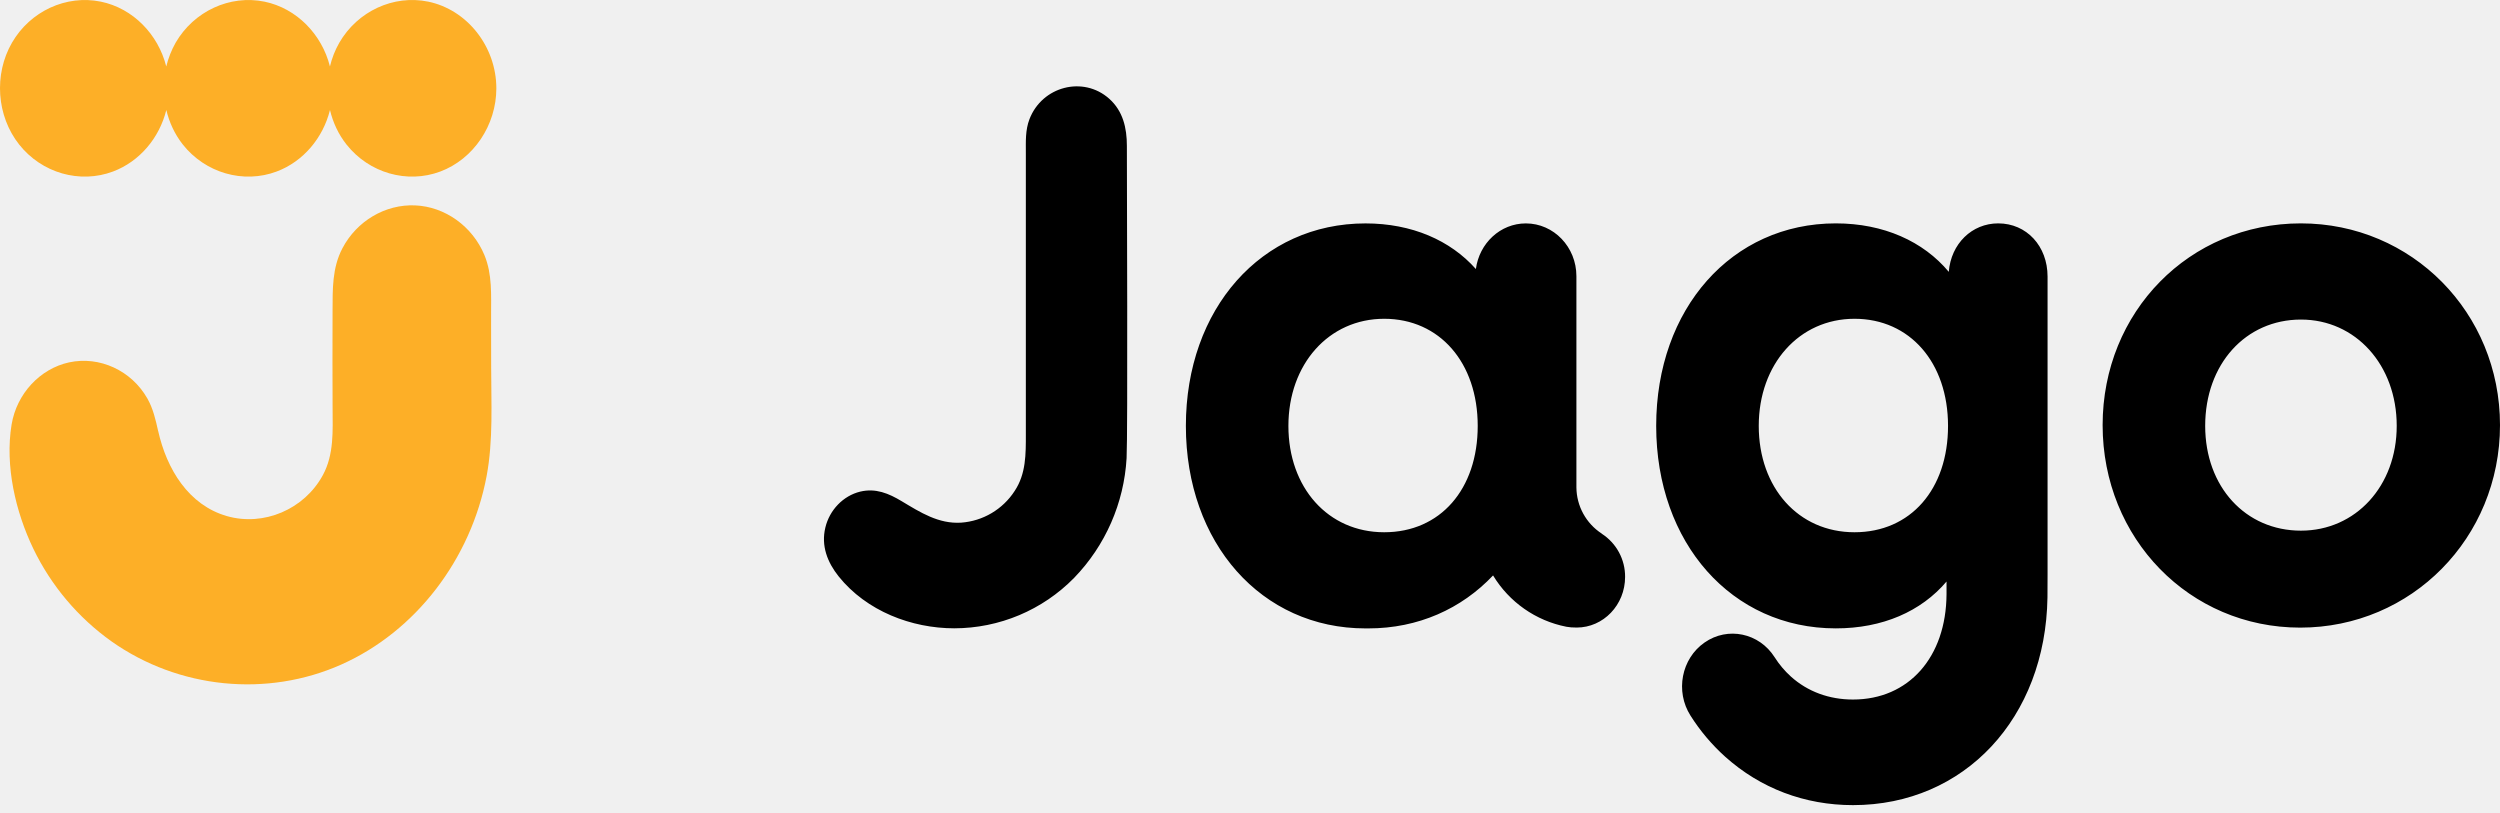
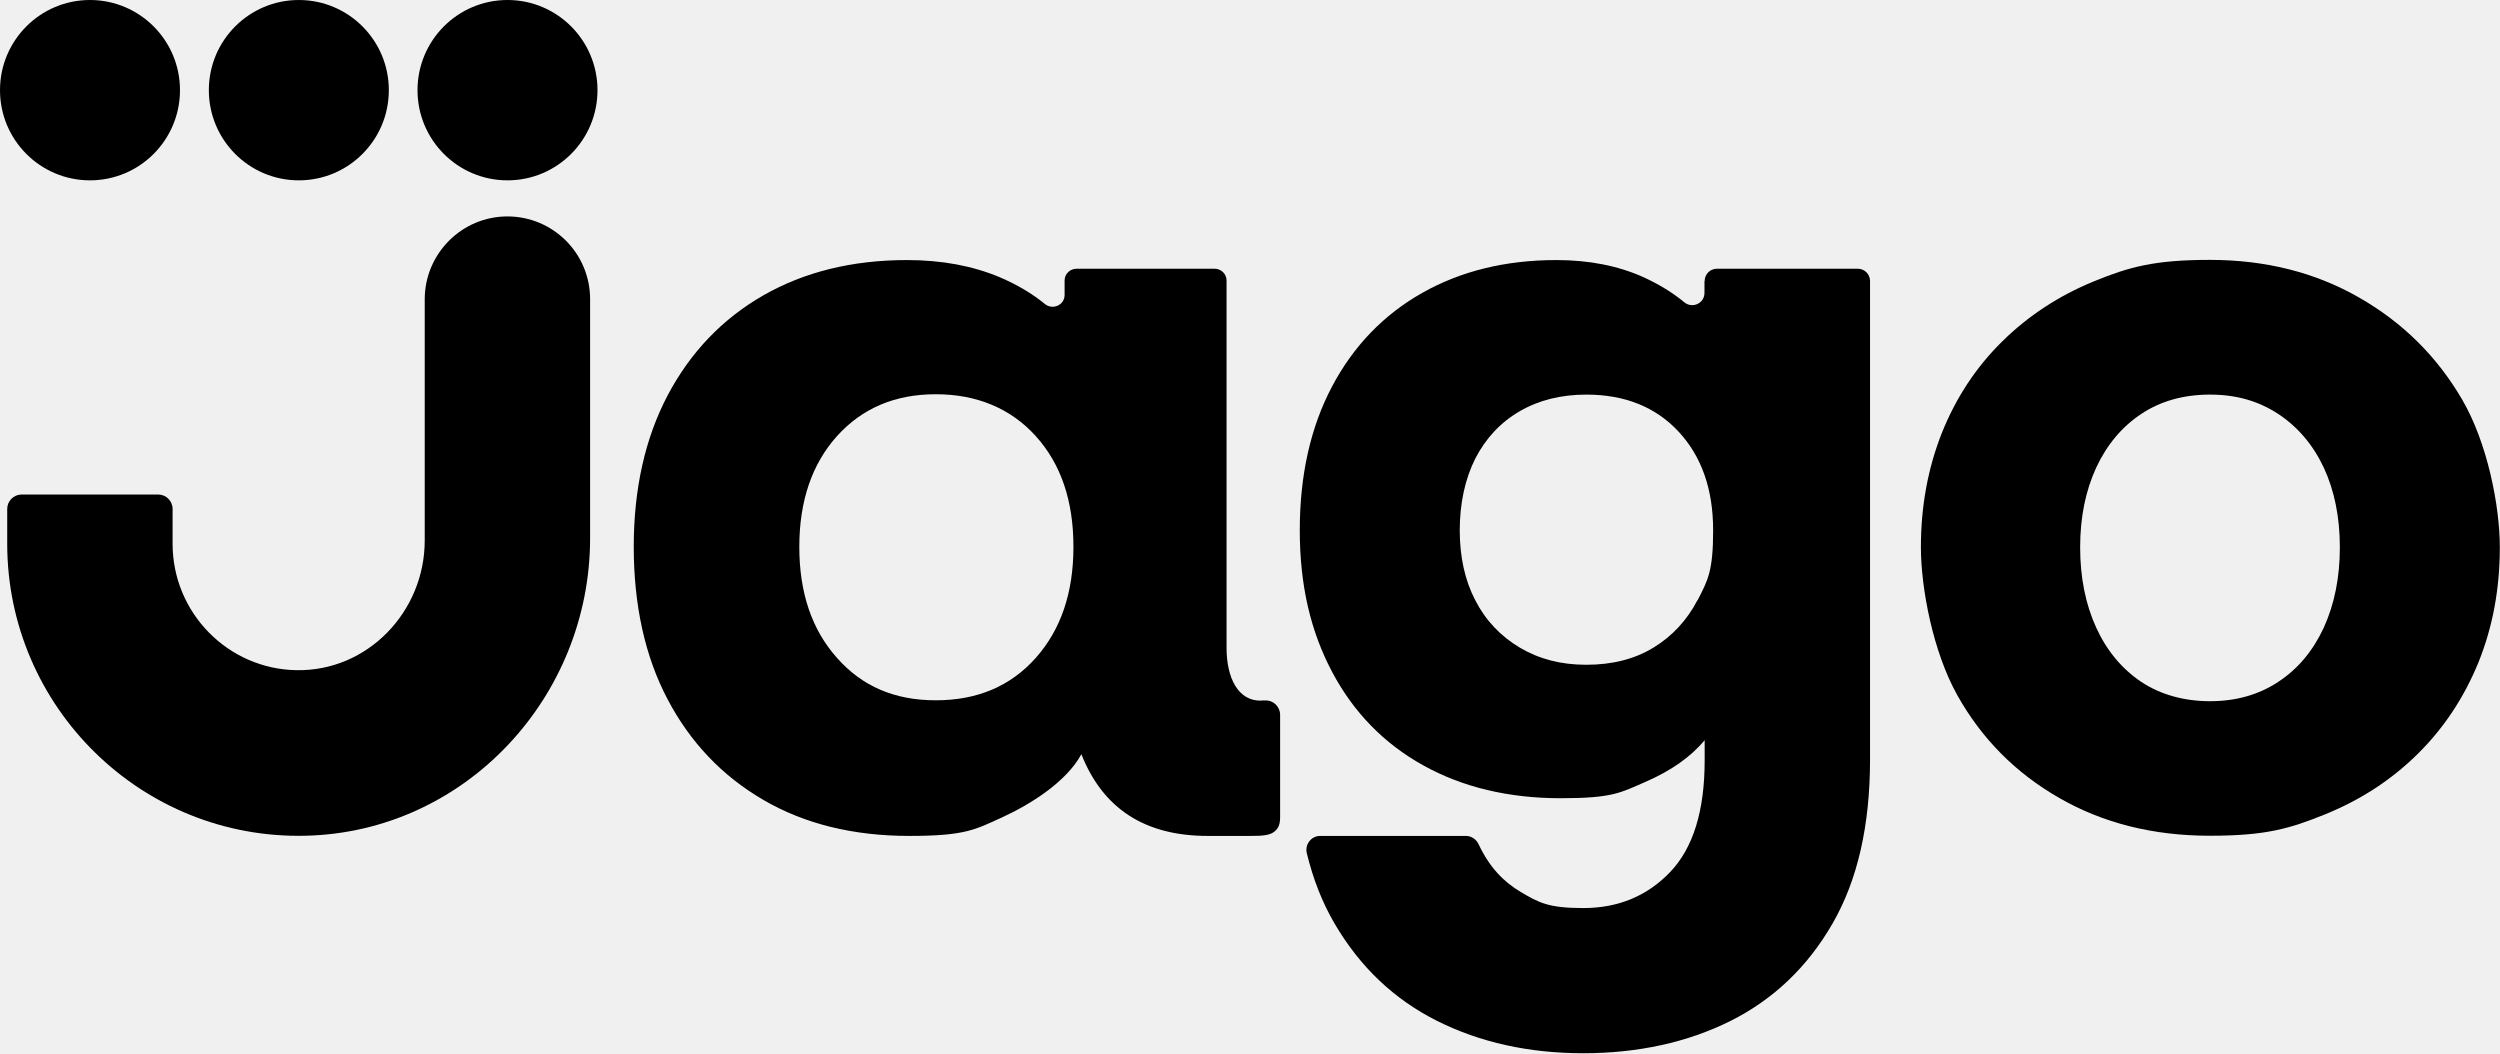
- <svg fill="none" viewBox="0 0 80 26">
-   <g clip-path="url(#clip0_3802_10094)">
-     <path fill="#FDAF27" d="M13.7.052c-1.107-.227-2.259.306-2.842 1.315-.138.24-.237.496-.3.76C10.301 1.099 9.492.265 8.464.053 7.357-.175 6.204.358 5.62 1.367a3 3 0 0 0-.3.76C5.063 1.1 4.256.265 3.228.053 2.119-.175.966.358.383 1.367-.202 2.381-.11 3.71.612 4.623c.72.912 1.94 1.266 3.006.865.85-.32 1.483-1.075 1.704-1.968.095.398.27.777.527 1.103.72.912 1.94 1.266 3.006.865.85-.32 1.483-1.075 1.704-1.968.095.398.27.777.528 1.103.72.912 1.94 1.266 3.006.865 1.062-.4 1.79-1.482 1.79-2.662C15.882 1.494 14.953.31 13.7.052M5.06 13.786c.275 1.23.976 2.378 2.204 2.73 1.167.333 2.467-.208 3.067-1.311.36-.663.315-1.412.312-2.145q-.004-.74-.004-1.481 0-.816.003-1.63c.003-.697-.016-1.373.316-2.005.458-.873 1.37-1.411 2.323-1.372.962.04 1.84.671 2.222 1.595.254.613.21 1.279.212 1.931q.003.81.002 1.617c0 1.164.07 2.377-.146 3.523-.502 2.653-2.26 4.961-4.644 6.025-2.383 1.063-5.206.778-7.354-.735a7.8 7.8 0 0 1-2.507-2.97c-.568-1.18-.912-2.653-.695-3.973.163-.984.908-1.788 1.844-1.99.973-.208 1.992.262 2.499 1.154.184.322.264.674.345 1.037" />
-     <path fill="#000" d="M80 13.604c0 3.604-2.826 6.48-6.394 6.48-3.543 0-6.322-2.852-6.322-6.48s2.778-6.456 6.345-6.456C77.176 7.148 80 10 80 13.604m-9.434.024c0 1.952 1.293 3.353 3.064 3.353 1.749 0 3.065-1.426 3.065-3.353 0-1.952-1.317-3.402-3.064-3.402-1.772 0-3.065 1.426-3.065 3.402m-41.711 2.411c.601.36 1.18.73 1.9.686a2.23 2.23 0 0 0 1.714-1.014c.366-.551.358-1.18.358-1.819V4.903c0-.37-.02-.738.117-1.092.406-1.051 1.721-1.39 2.548-.654.442.393.568.934.568 1.51 0 1.161.032 9.196-.009 9.992a6 6 0 0 1-1.681 3.835 5.38 5.38 0 0 1-3.835 1.612c-1.364-.001-2.805-.548-3.698-1.661-.358-.448-.567-.977-.426-1.563.135-.565.572-1.017 1.115-1.15.494-.118.91.055 1.329.307m22.4 1.039.002-.002a1.78 1.78 0 0 1-.812-1.479v-6.76c0-.932-.724-1.688-1.617-1.688-.818 0-1.491.635-1.6 1.46-.816-.92-2.051-1.46-3.533-1.46-3.328 0-5.747 2.728-5.747 6.48 0 3.754 2.419 6.48 5.747 6.48h.091c1.597 0 2.982-.628 3.992-1.695a3.54 3.54 0 0 0 2.346 1.642 1.6 1.6 0 0 0 .307.025l.022.001c.856 0 1.55-.725 1.55-1.62a1.63 1.63 0 0 0-.748-1.384m-6.961-.046c-1.796 0-3.065-1.426-3.065-3.403s1.293-3.428 3.065-3.428 2.993 1.401 2.993 3.428-1.198 3.403-2.993 3.403M65.522 8.85c0-.976-.67-1.702-1.58-1.702-.84 0-1.51.65-1.581 1.551-.814-.975-2.084-1.551-3.616-1.551-3.328 0-5.747 2.728-5.747 6.48s2.419 6.48 5.747 6.48c1.495 0 2.73-.54 3.544-1.499v.402c-.011 2.02-1.211 3.374-2.993 3.374-.764 0-1.45-.253-1.985-.733a3 3 0 0 1-.524-.622c-.494-.777-1.498-.987-2.24-.47-.744.516-.945 1.564-.451 2.34a6.3 6.3 0 0 0 1.11 1.315c1.13 1.013 2.544 1.549 4.09 1.549 3.568 0 6.166-2.79 6.223-6.65l.003-.731zm-6.178 8.182c-1.796 0-3.064-1.426-3.064-3.403 0-1.976 1.293-3.428 3.064-3.428s2.993 1.401 2.993 3.428c0 2.026-1.197 3.403-2.993 3.403" />
+ <svg xmlns="http://www.w3.org/2000/svg" id="a" width="1386.2" height="584" viewBox="0 0 1386.2 584">
+   <g id="b">
+     <path d="M281.4,120h0c-25.3,0-45.9,20.6-45.9,46v133.7c0,39.5-31.7,72.6-71.1,71.9-38-.6-68.7-31.8-68.7-70.1h0v-19.3c0-4.4-3.6-8-8-8H12c-4.4,0-8,3.6-8,8v19.3h0c0,90.6,74.6,164.1,165.5,161.9,88.2-2.1,157.7-76.5,157.7-165v-132.5c0-25.4-20.5-45.9-45.9-45.9h0Z" />
+     <path d="M1365.3,221.7c-13.9-23.9-32.9-42.8-57.2-56.7-24.2-13.9-51.8-20.9-82.8-20.9s-44.9,4-64.3,11.9c-19.5,8-36.4,19.1-50.9,33.4-14.5,14.3-25.6,31.2-33.4,50.7-7.7,19.5-11.6,40.6-11.6,63.3s6.7,58,20.2,82.1c13.5,24.1,32.3,43.1,56.6,57,24.2,13.9,52,20.9,83.4,20.9s44.4-4,64-11.9c19.7-8,36.7-19.1,51.2-33.4,14.5-14.3,25.7-31.2,33.7-50.7,7.9-19.5,11.9-40.8,11.9-63.9s-6.9-57.9-20.8-81.8h0ZM1288.5,348c-6,12.9-14.4,23-25.3,30.1-10.9,7.2-23.5,10.7-37.8,10.7s-27.4-3.6-38.1-10.7c-10.7-7.2-19.1-17.2-25-30.1-5.9-12.9-8.9-27.8-8.9-44.5s3-31.4,8.9-44.2c5.9-12.7,14.3-22.7,25-29.8s23.4-10.7,38.1-10.7,26.9,3.6,37.8,10.7c10.9,7.2,19.3,17.1,25.3,29.8,5.9,12.7,8.9,27.5,8.9,44.2s-3,31.5-8.9,44.5h0Z" />
+     <path d="M945.1,155.8v6.6c0,5.8-6.7,8.9-11.2,5.2-6.4-5.3-13.9-9.9-22.4-13.8-14.1-6.4-30.3-9.6-48.5-9.6-28.2,0-53,6.1-74.4,18.2-21.4,12.1-38.1,29.4-50,51.9-11.9,22.5-17.9,49.1-17.9,79.7s6,56,17.9,78.5c11.9,22.5,28.8,39.8,50.6,51.9,21.8,12.1,47.2,18.2,76.2,18.2s33.2-3.1,47.3-9.2c14.1-6.2,24.9-13.8,32.5-23v11.3c0,27.9-6.4,48.5-19.1,61.8-12.7,13.3-28.8,20-48.2,20s-24.7-3-34.8-9c-9.3-5.5-17.2-13.5-23.3-26.5-1.3-2.7-4-4.5-7-4.5h-80.8c-5,0-8.6,4.8-7.4,9.6,3.5,14.4,8.6,27.4,15.4,39,14.1,24.1,33.1,42.1,56.9,54,23.8,11.9,50.8,17.9,81,17.9s57.8-6,81.6-17.9c23.8-11.9,42.7-29.9,56.6-54,13.9-24.1,20.8-54.4,20.8-91V155.8c0-3.8-3.1-6.8-6.8-6.8h-78.1c-3.8,0-6.8,3.1-6.8,6.8h0ZM941.2,332.8c-5.8,11.1-13.9,19.9-24.4,26.3-10.5,6.4-22.9,9.5-37.2,9.5s-26.2-3.2-36.9-9.5c-10.7-6.4-19-15.1-24.7-26.3-5.8-11.1-8.6-24.1-8.6-38.8s2.9-28.4,8.6-39.7c5.8-11.3,14-20.1,24.7-26.3,10.7-6.2,23-9.2,36.9-9.2,21.4,0,38.5,6.9,51.2,20.6,12.7,13.7,19.1,31.9,19.1,54.6s-2.9,27.7-8.6,38.8h0Z" />
+     <path d="M699.2,388.5c-12.7.2-19.1-12.6-19.1-29.3v-24.7h0v-179c0-3.6-3-6.5-6.7-6.5h-76.4c-3.7,0-6.7,2.9-6.7,6.5v8.1c0,5.6-6.7,8.5-11,4.9-7.1-5.8-15.4-10.7-25-14.8-15-6.3-32.1-9.5-51.4-9.5-30.4,0-57,6.6-79.7,19.6-22.8,13.1-40.4,31.6-53,55.4-12.5,23.8-18.8,51.8-18.8,84s6.2,60.8,18.8,84.6c12.5,23.8,30.2,42.4,53,55.7,22.8,13.3,49.8,20,81,20s36.5-3.5,51.7-10.4c15.2-7,35.3-19.4,43.7-34.9h0c11.9,30.1,35.1,45.3,70,45.3h23.7c6.5,0,11-.2,13.7-2.7,2.1-1.9,2.8-4.1,2.8-7.9v-56.5c0-4.5-3.7-8.2-8.2-8-.7,0-1.5,0-2.2,0h0ZM574.3,364.8c-14,15.7-32.4,23.5-55.4,23.5s-40.9-7.8-54.8-23.5c-14-15.7-20.9-36.2-20.9-61.6s7-45.9,20.9-61.4c14-15.5,32.2-23.2,54.8-23.2s41.5,7.8,55.4,23.2c14,15.5,20.9,35.9,20.9,61.4s-7,46-20.9,61.6h0Z" />
+     <ellipse cx="281.4" cy="50" rx="49.9" ry="50" />
+     <ellipse cx="165.7" cy="50" rx="49.9" ry="50" />
+     <ellipse cx="49.9" cy="50" rx="49.9" ry="50" />
  </g>
-   <defs>
-     <clipPath id="clip0_3802_10094">
-       <path fill="#fff" d="M0 0h80v25.764H0z" />
-     </clipPath>
-   </defs>
</svg>
